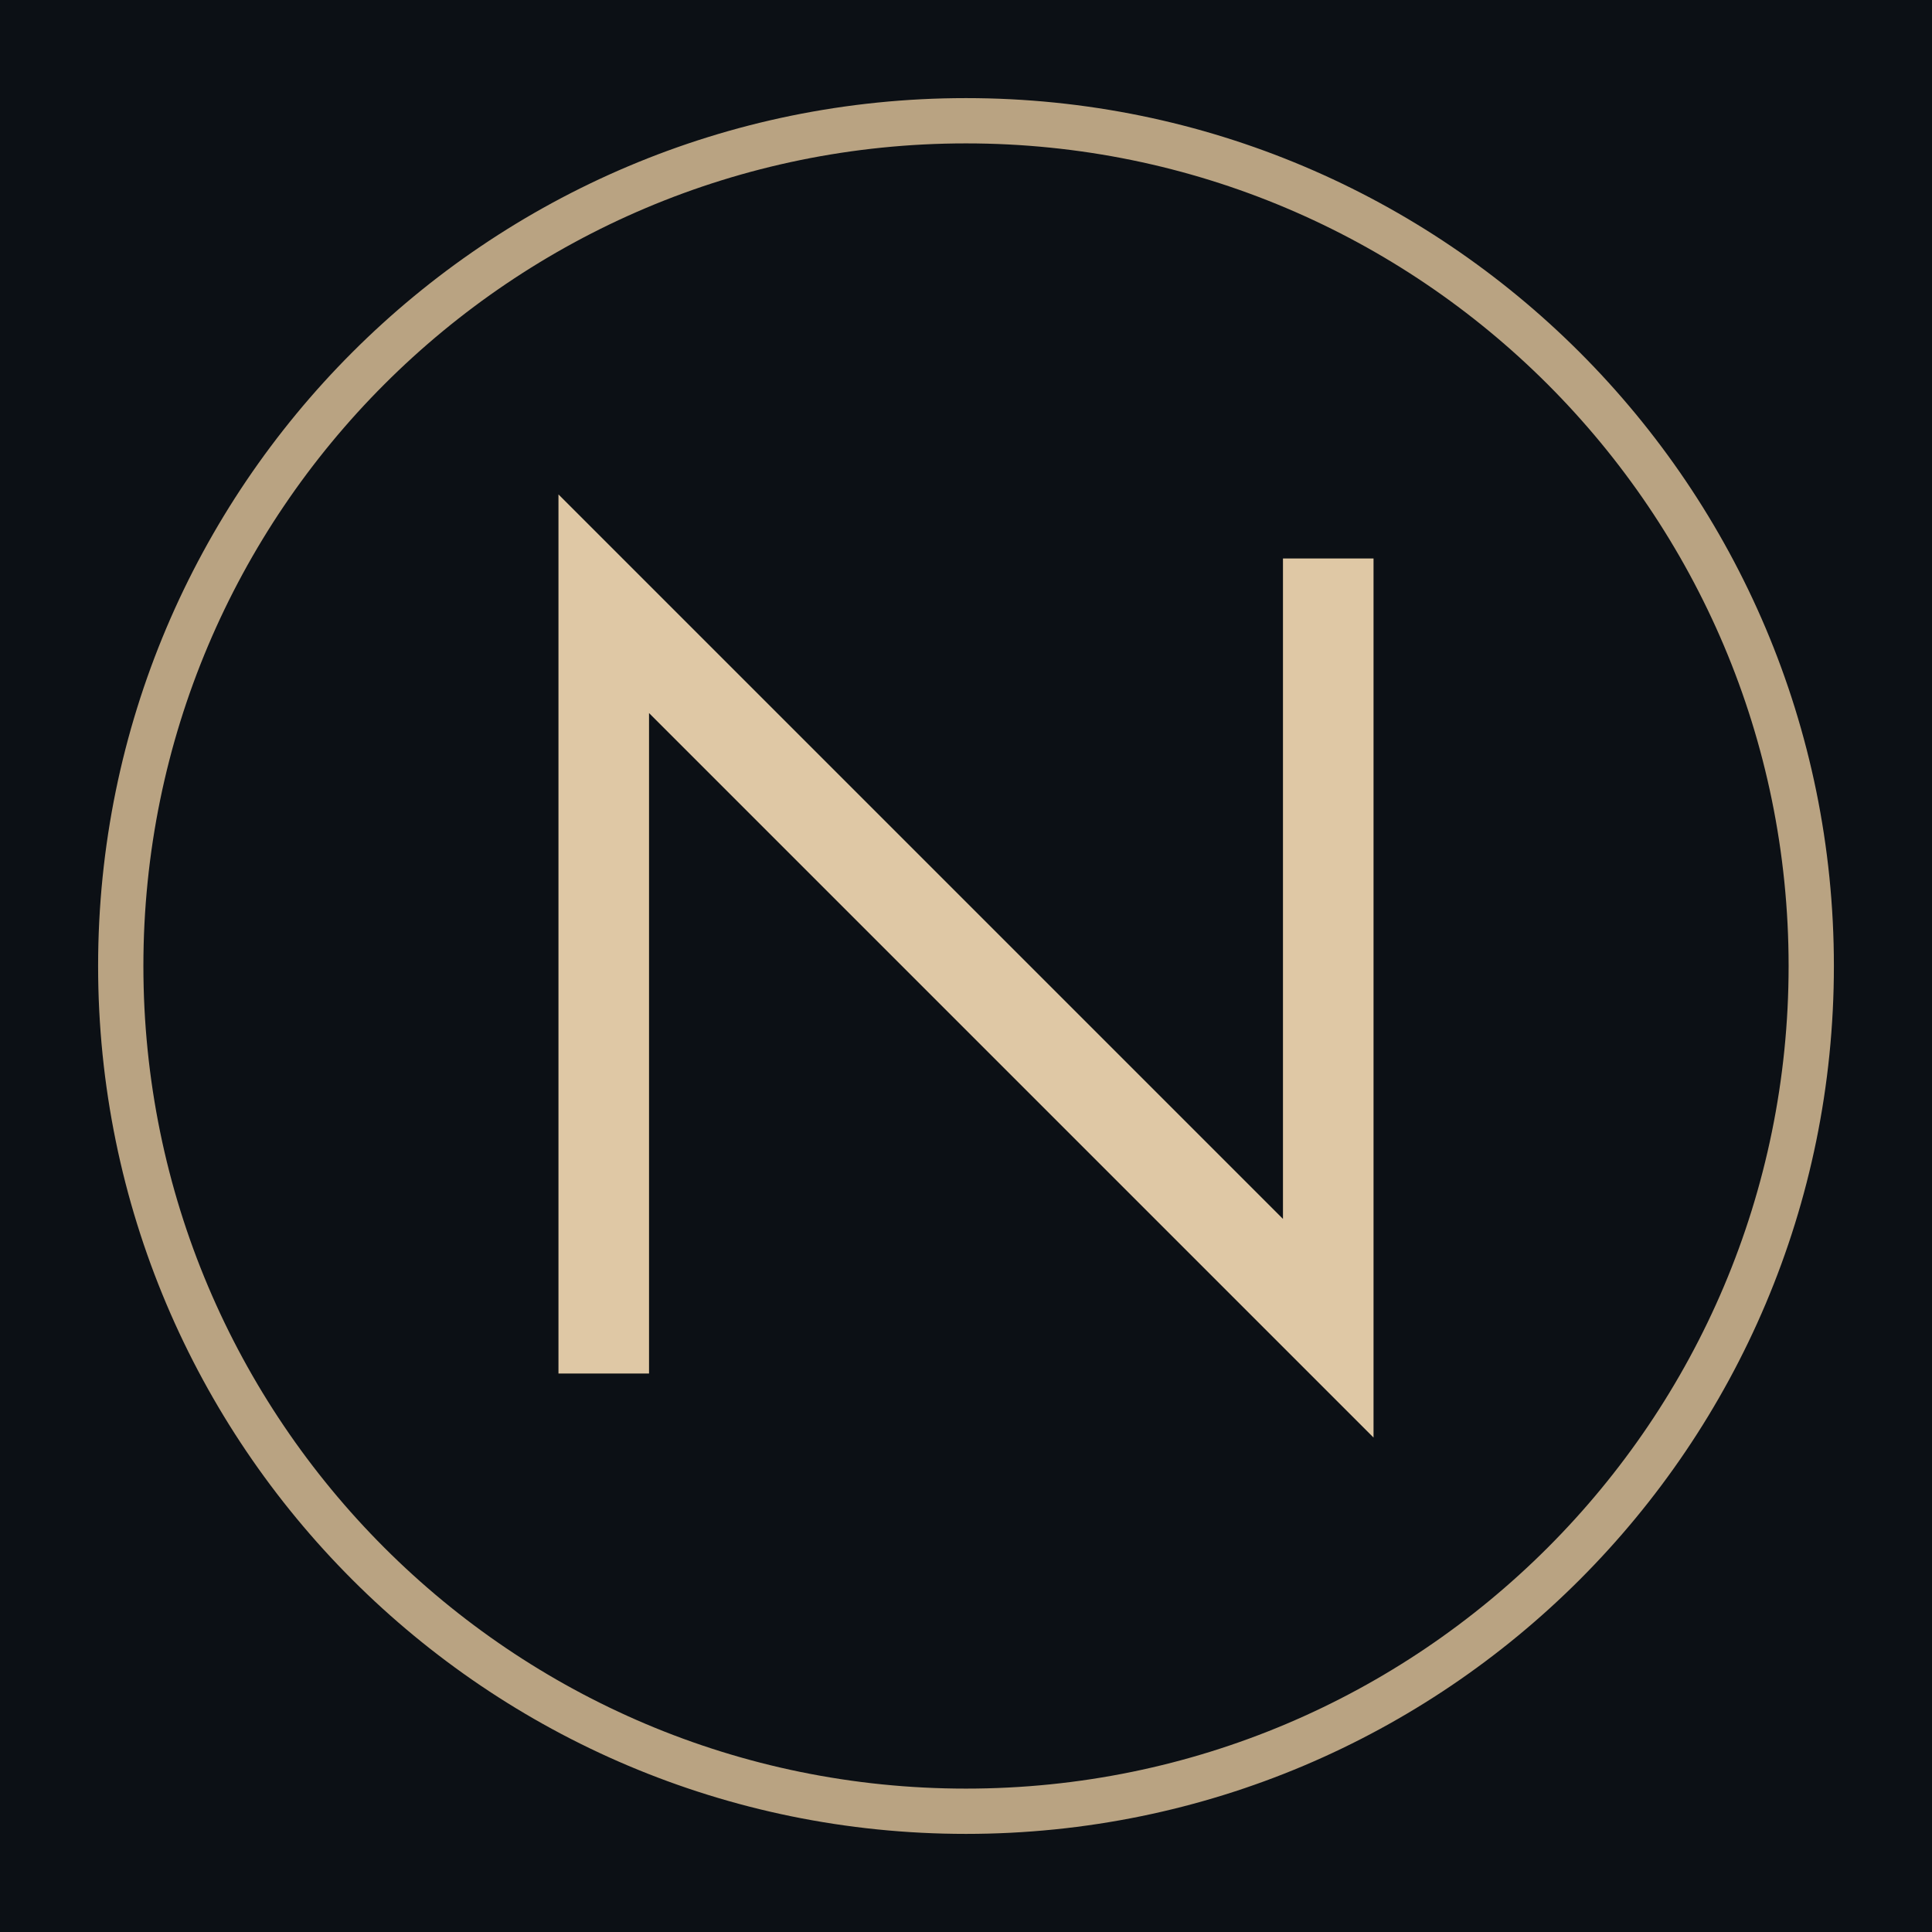
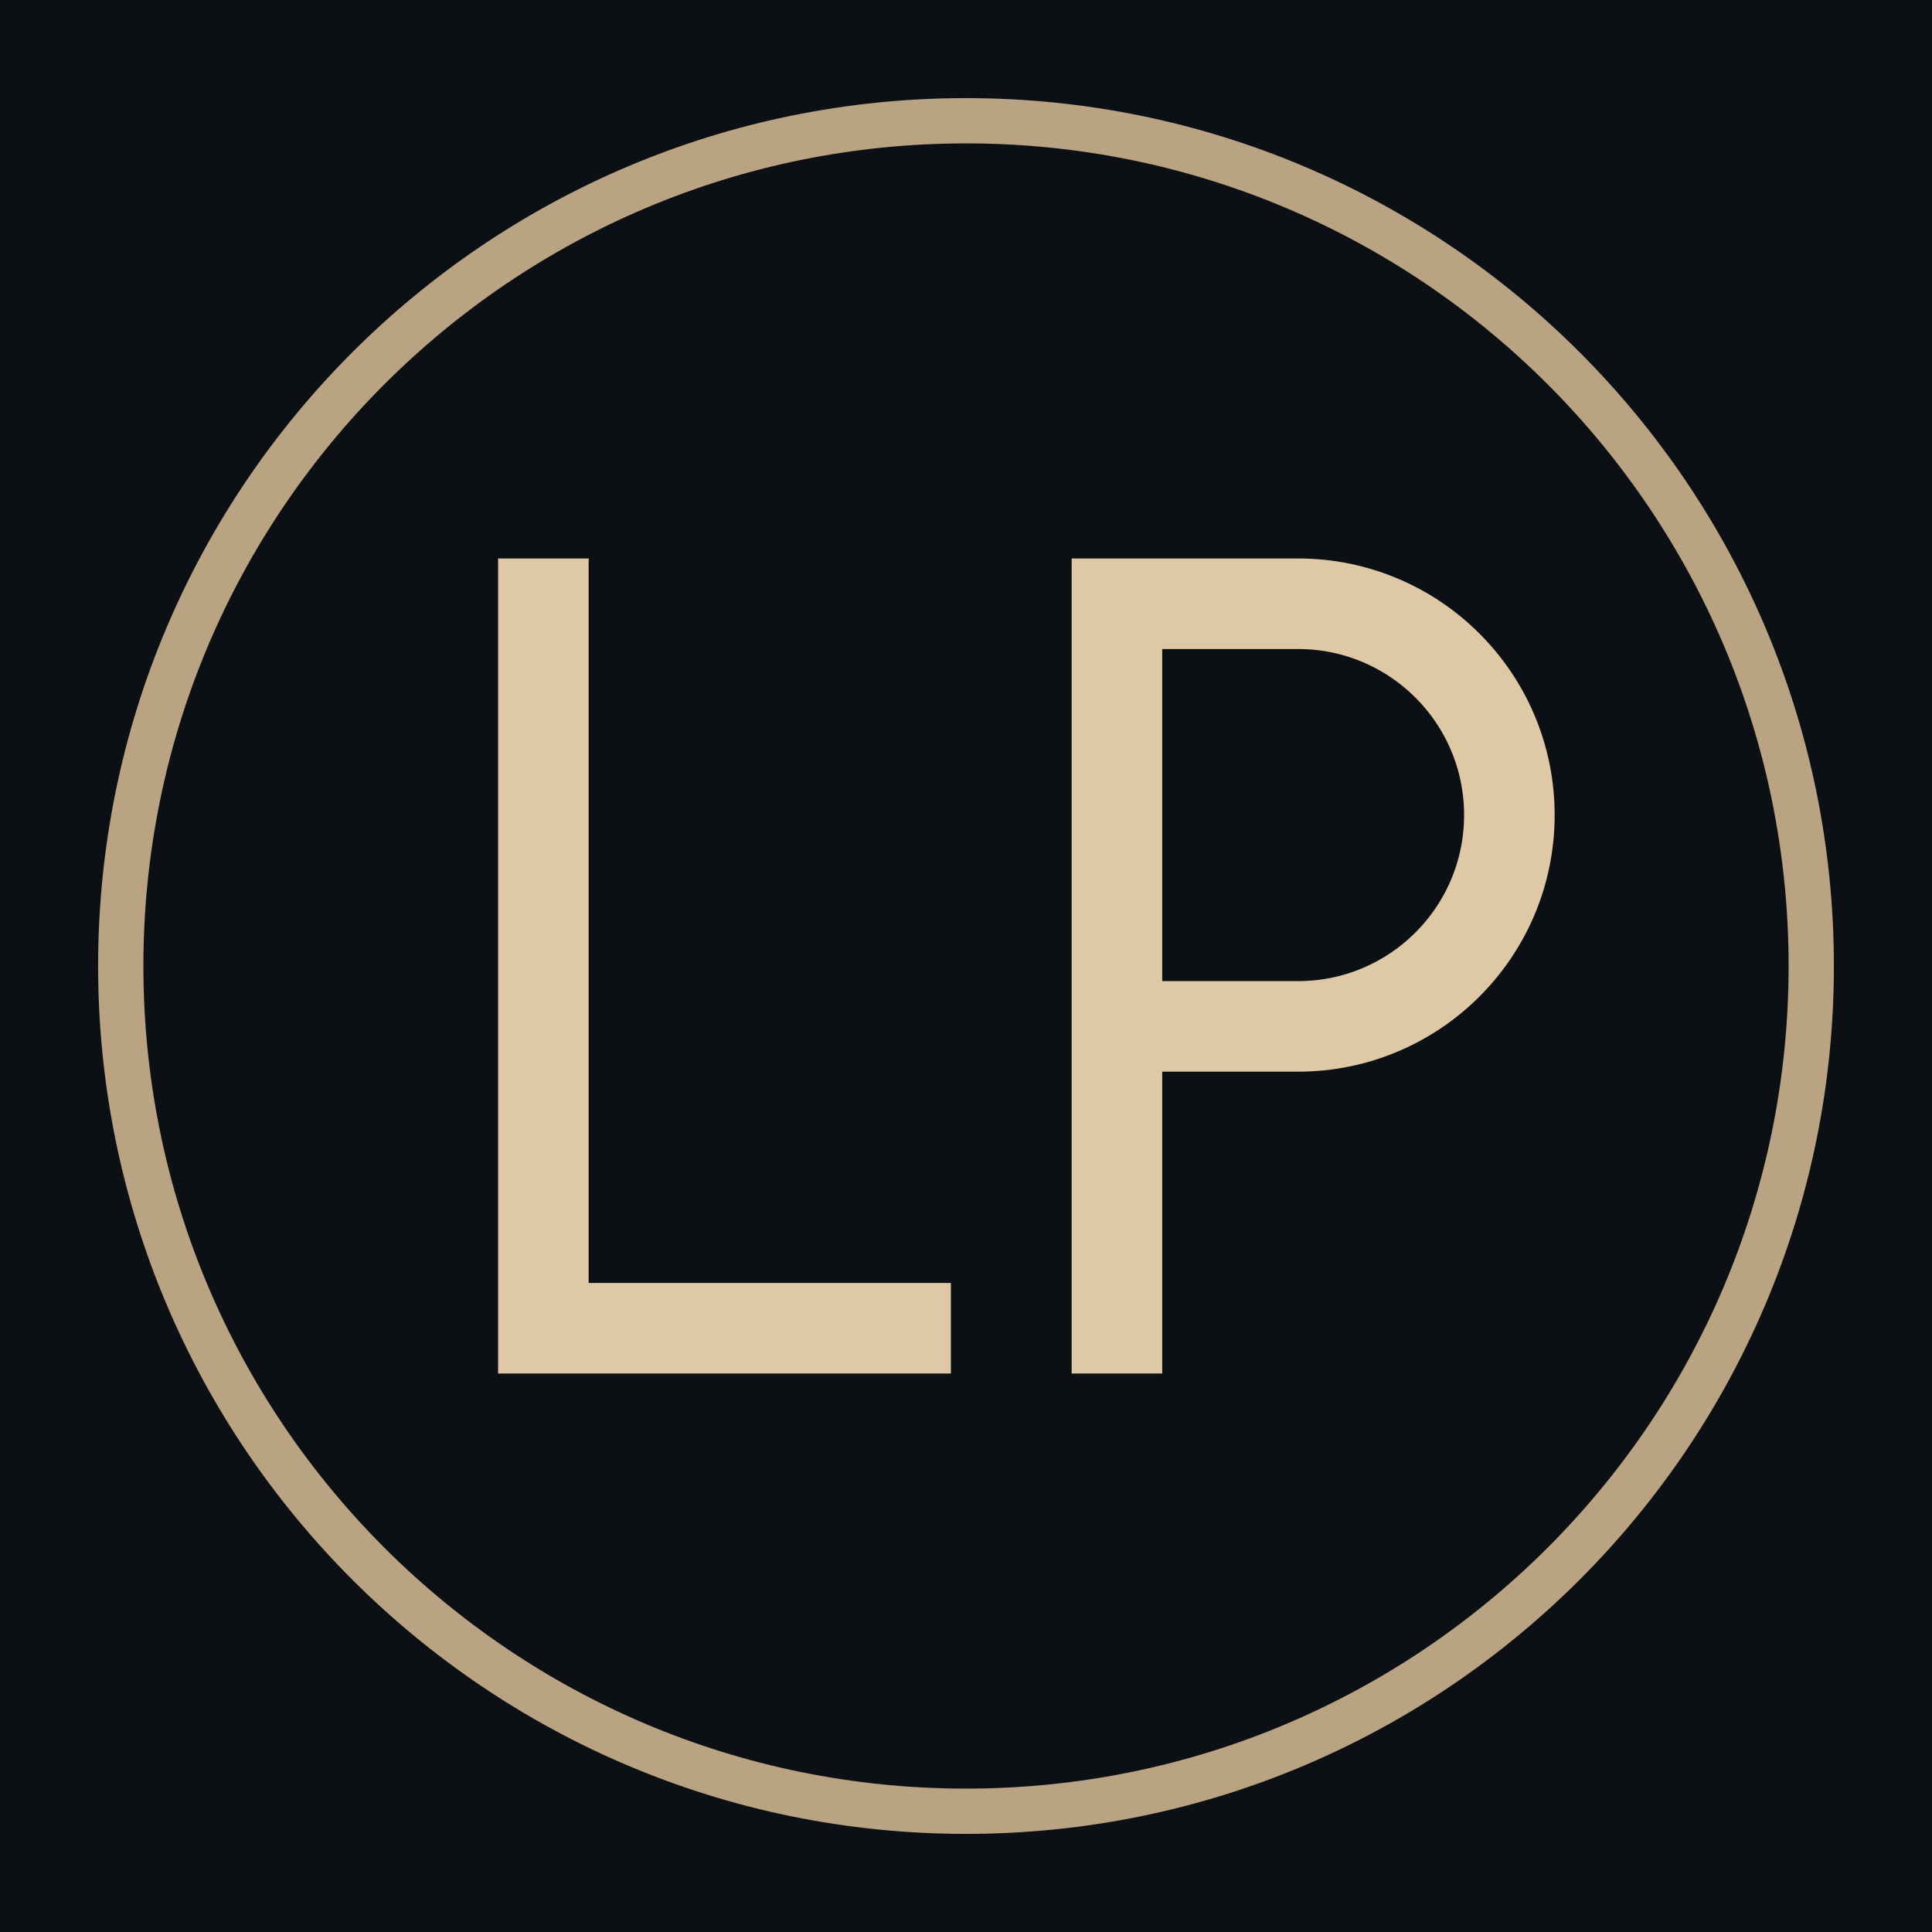
<svg xmlns="http://www.w3.org/2000/svg" width="64" height="64" viewBox="0 0 64 64">
  <rect width="64" height="64" fill="#0c1015" />
  <circle cx="32" cy="32" r="28" fill="none" stroke="#b9a382" stroke-width="1.5" />
-   <path d="M20 44V20l24 24V20" fill="none" stroke="#dfc8a5" stroke-linecap="square" stroke-width="3" />
+   <path d="M18 20v24h12m7 0V20h6a7 7 0 0 1 0 14h-6" fill="none" stroke="#dfc8a5" stroke-linecap="square" stroke-width="3" />
</svg>
